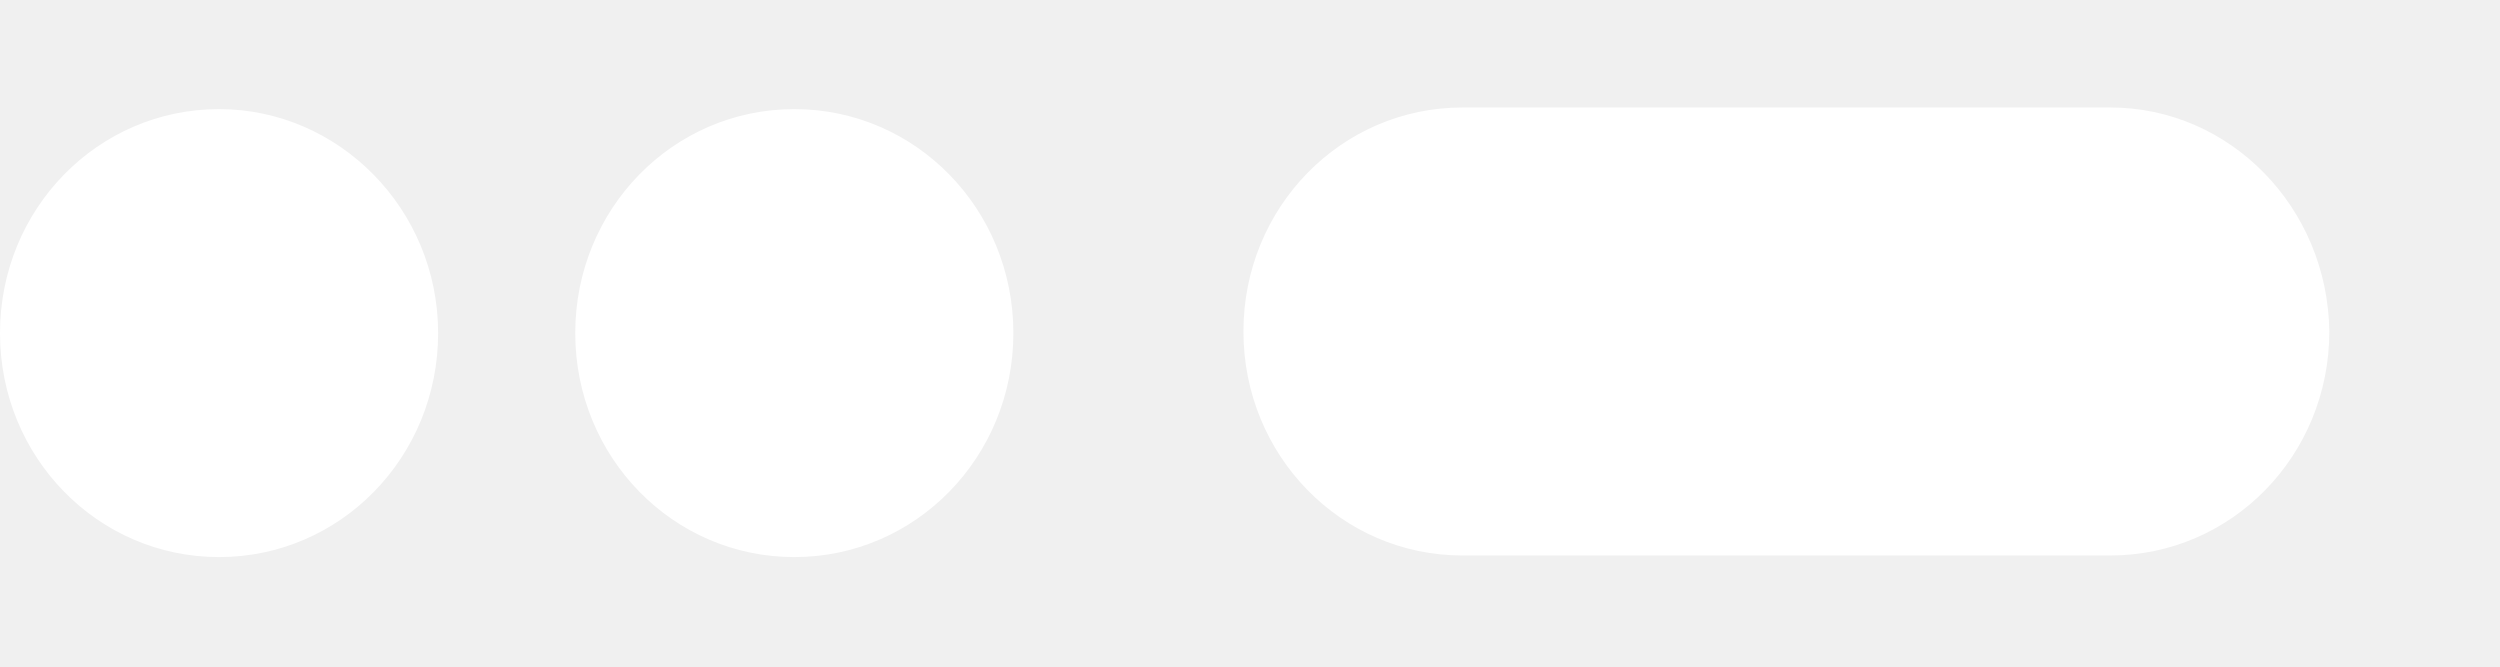
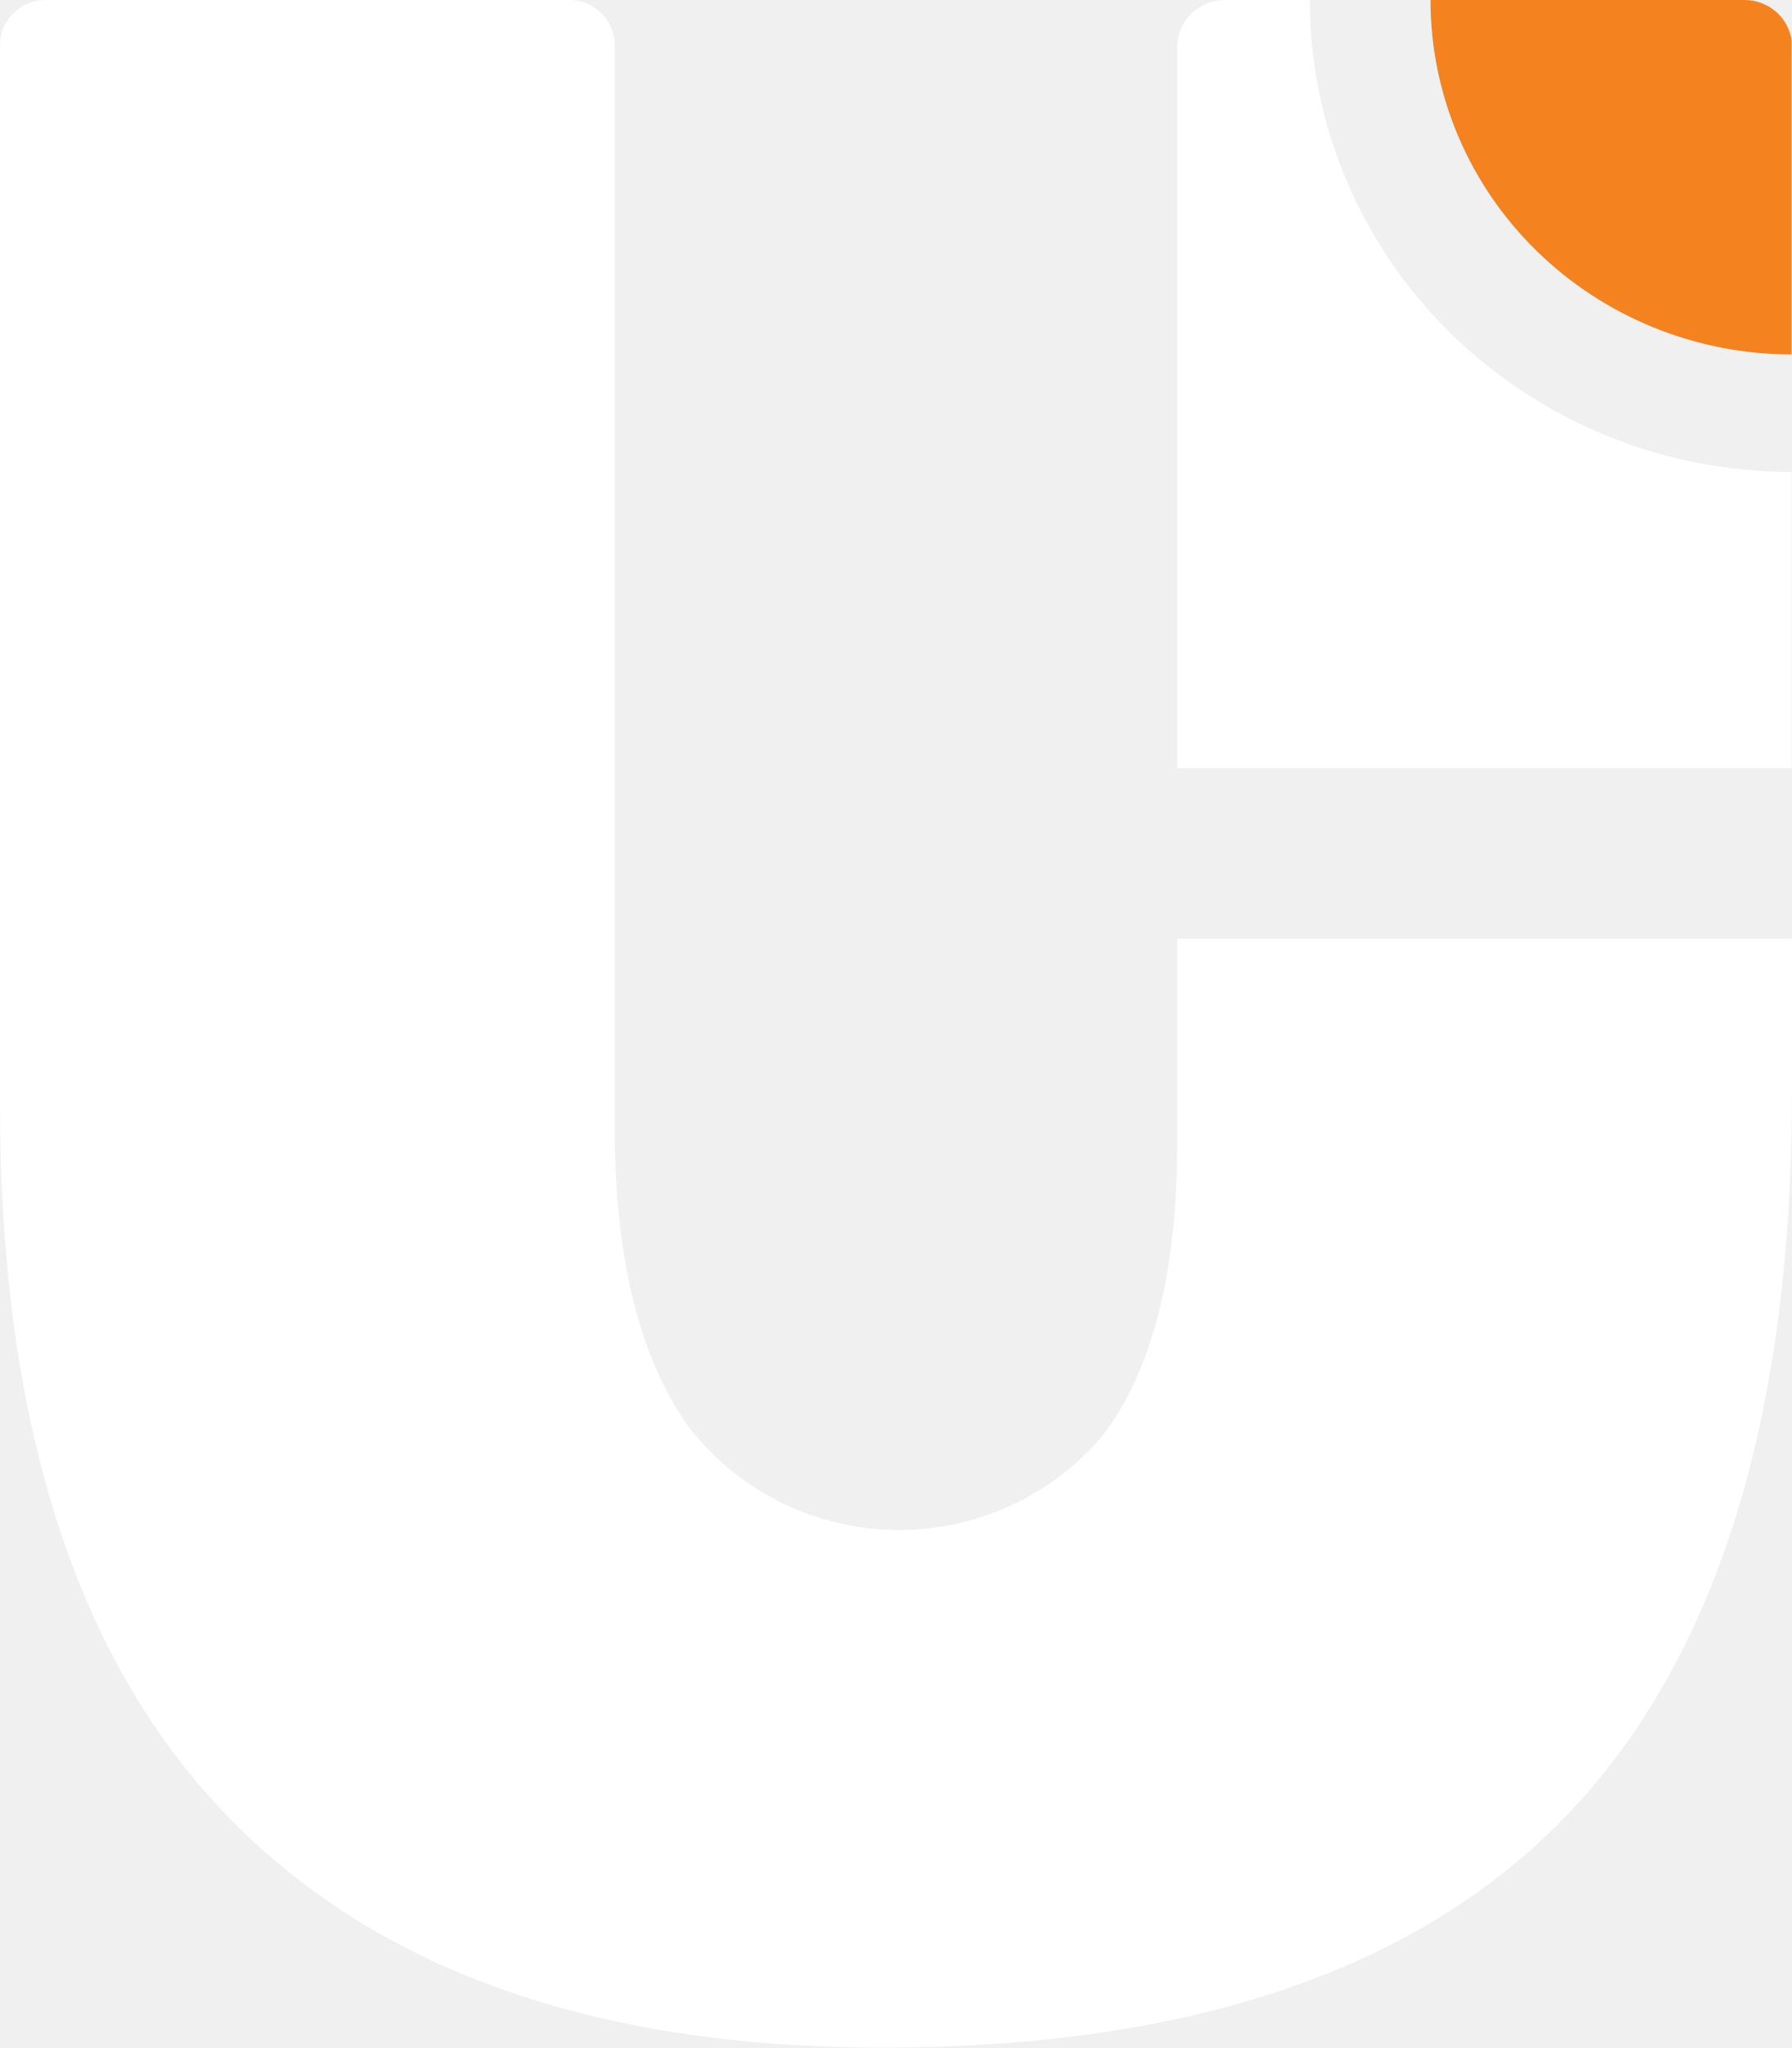
- <svg xmlns="http://www.w3.org/2000/svg" fill="none" width="60" height="16" viewBox="0 0 80 16">
-   <path fill-rule="evenodd" clip-rule="evenodd" d="M25.418.825c-3.884 0-7.01 3.197-7.01 7.168 0 3.97 3.126 7.167 7.01 7.167 3.883 0 7.01-3.197 7.01-7.167 0-3.97-3.127-7.168-7.01-7.168zm42.11-.052H46.8c-3.883 0-7.01 3.197-7.01 7.168 0 3.97 3.127 7.168 7.01 7.168h20.728c3.883 0 7.01-3.197 7.01-7.168-.05-3.97-3.177-7.168-7.01-7.168zM7.01.825C3.127.825 0 4.022 0 7.993c0 3.97 3.127 7.167 7.01 7.167s7.01-3.197 7.01-7.167c0-3.97-3.177-7.168-7.01-7.168z" fill="#fff" />
+ <svg xmlns="http://www.w3.org/2000/svg" width="21" height="24" viewBox="0 0 21 24" fill="none">
+   <g clip-path="url(#clip0_250_3695)">
+     <path fill-rule="evenodd" clip-rule="evenodd" d="M21.004 12.812C21.004 16.591 20.134 19.407 18.393 21.243C16.652 23.078 13.963 23.995 10.338 23.995C6.95 23.995 4.38 23.078 2.628 21.243C0.875 19.408 -0 16.64 -0 12.941V0.527C-0 0.388 0.056 0.254 0.156 0.155C0.255 0.056 0.39 0 0.531 0L6.674 0C6.814 0.001 6.949 0.056 7.049 0.155C7.148 0.254 7.205 0.388 7.205 0.527V13.212C7.205 14.723 7.487 15.885 8.06 16.705C8.49 17.27 9.102 17.671 9.794 17.841C10.486 18.01 11.216 17.938 11.861 17.637C12.289 17.438 12.665 17.144 12.96 16.778C13.521 16.009 13.8 14.875 13.799 13.376V11.001H21.004V12.812Z" fill="white" />
+     <path fill-rule="evenodd" clip-rule="evenodd" d="M13.8 9V0.546C13.8 0.401 13.859 0.262 13.963 0.16C14.068 0.058 14.209 0 14.357 0L15.352 0C15.353 1.467 15.949 2.874 17.009 3.911C18.069 4.948 19.506 5.531 21.004 5.531H21.005V9H13.8Z" fill="white" />
+     <path fill-rule="evenodd" clip-rule="evenodd" d="M16.768 0H20.448C20.596 0 20.737 0.058 20.842 0.16C20.946 0.263 21.005 0.401 21.005 0.546V4.154C19.882 4.154 18.804 3.717 18.009 2.938C17.215 2.16 16.768 1.105 16.768 0.004V0Z" fill="#F4821F" />
+   </g>
+   <defs>
+     <clipPath id="clip0_250_3695">
+       <rect width="21" height="24" fill="white" />
+     </clipPath>
+   </defs>
</svg>
